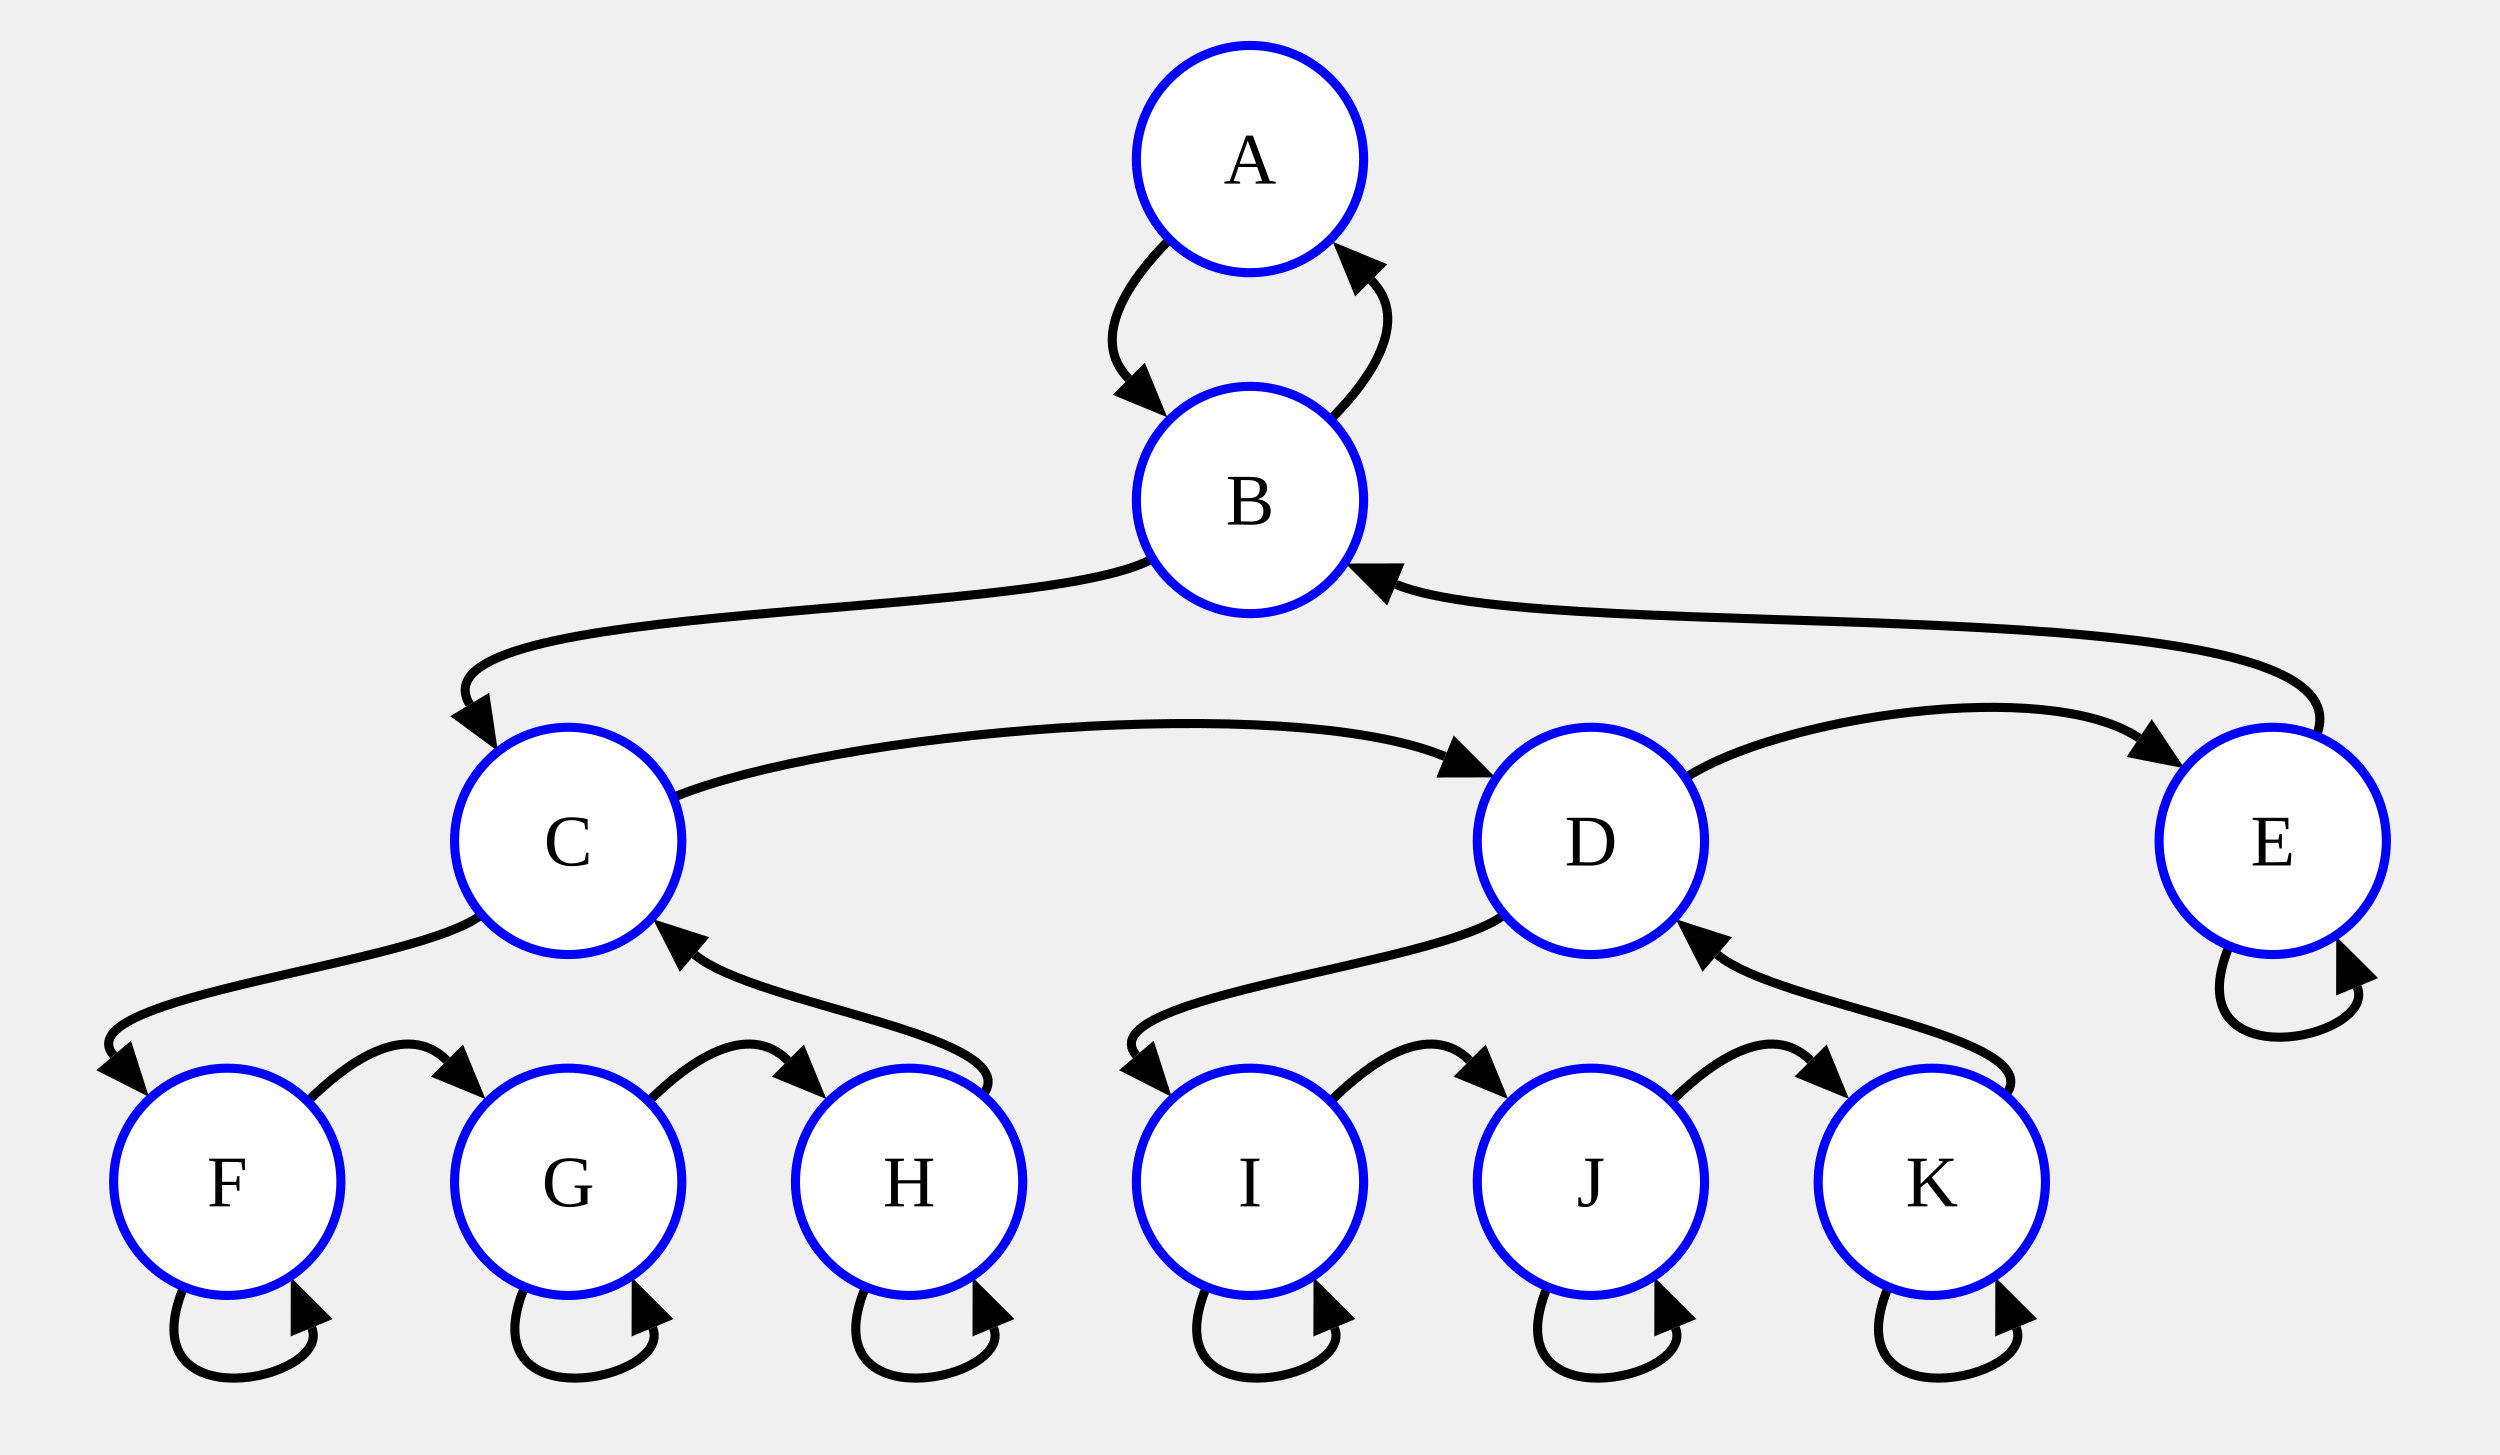
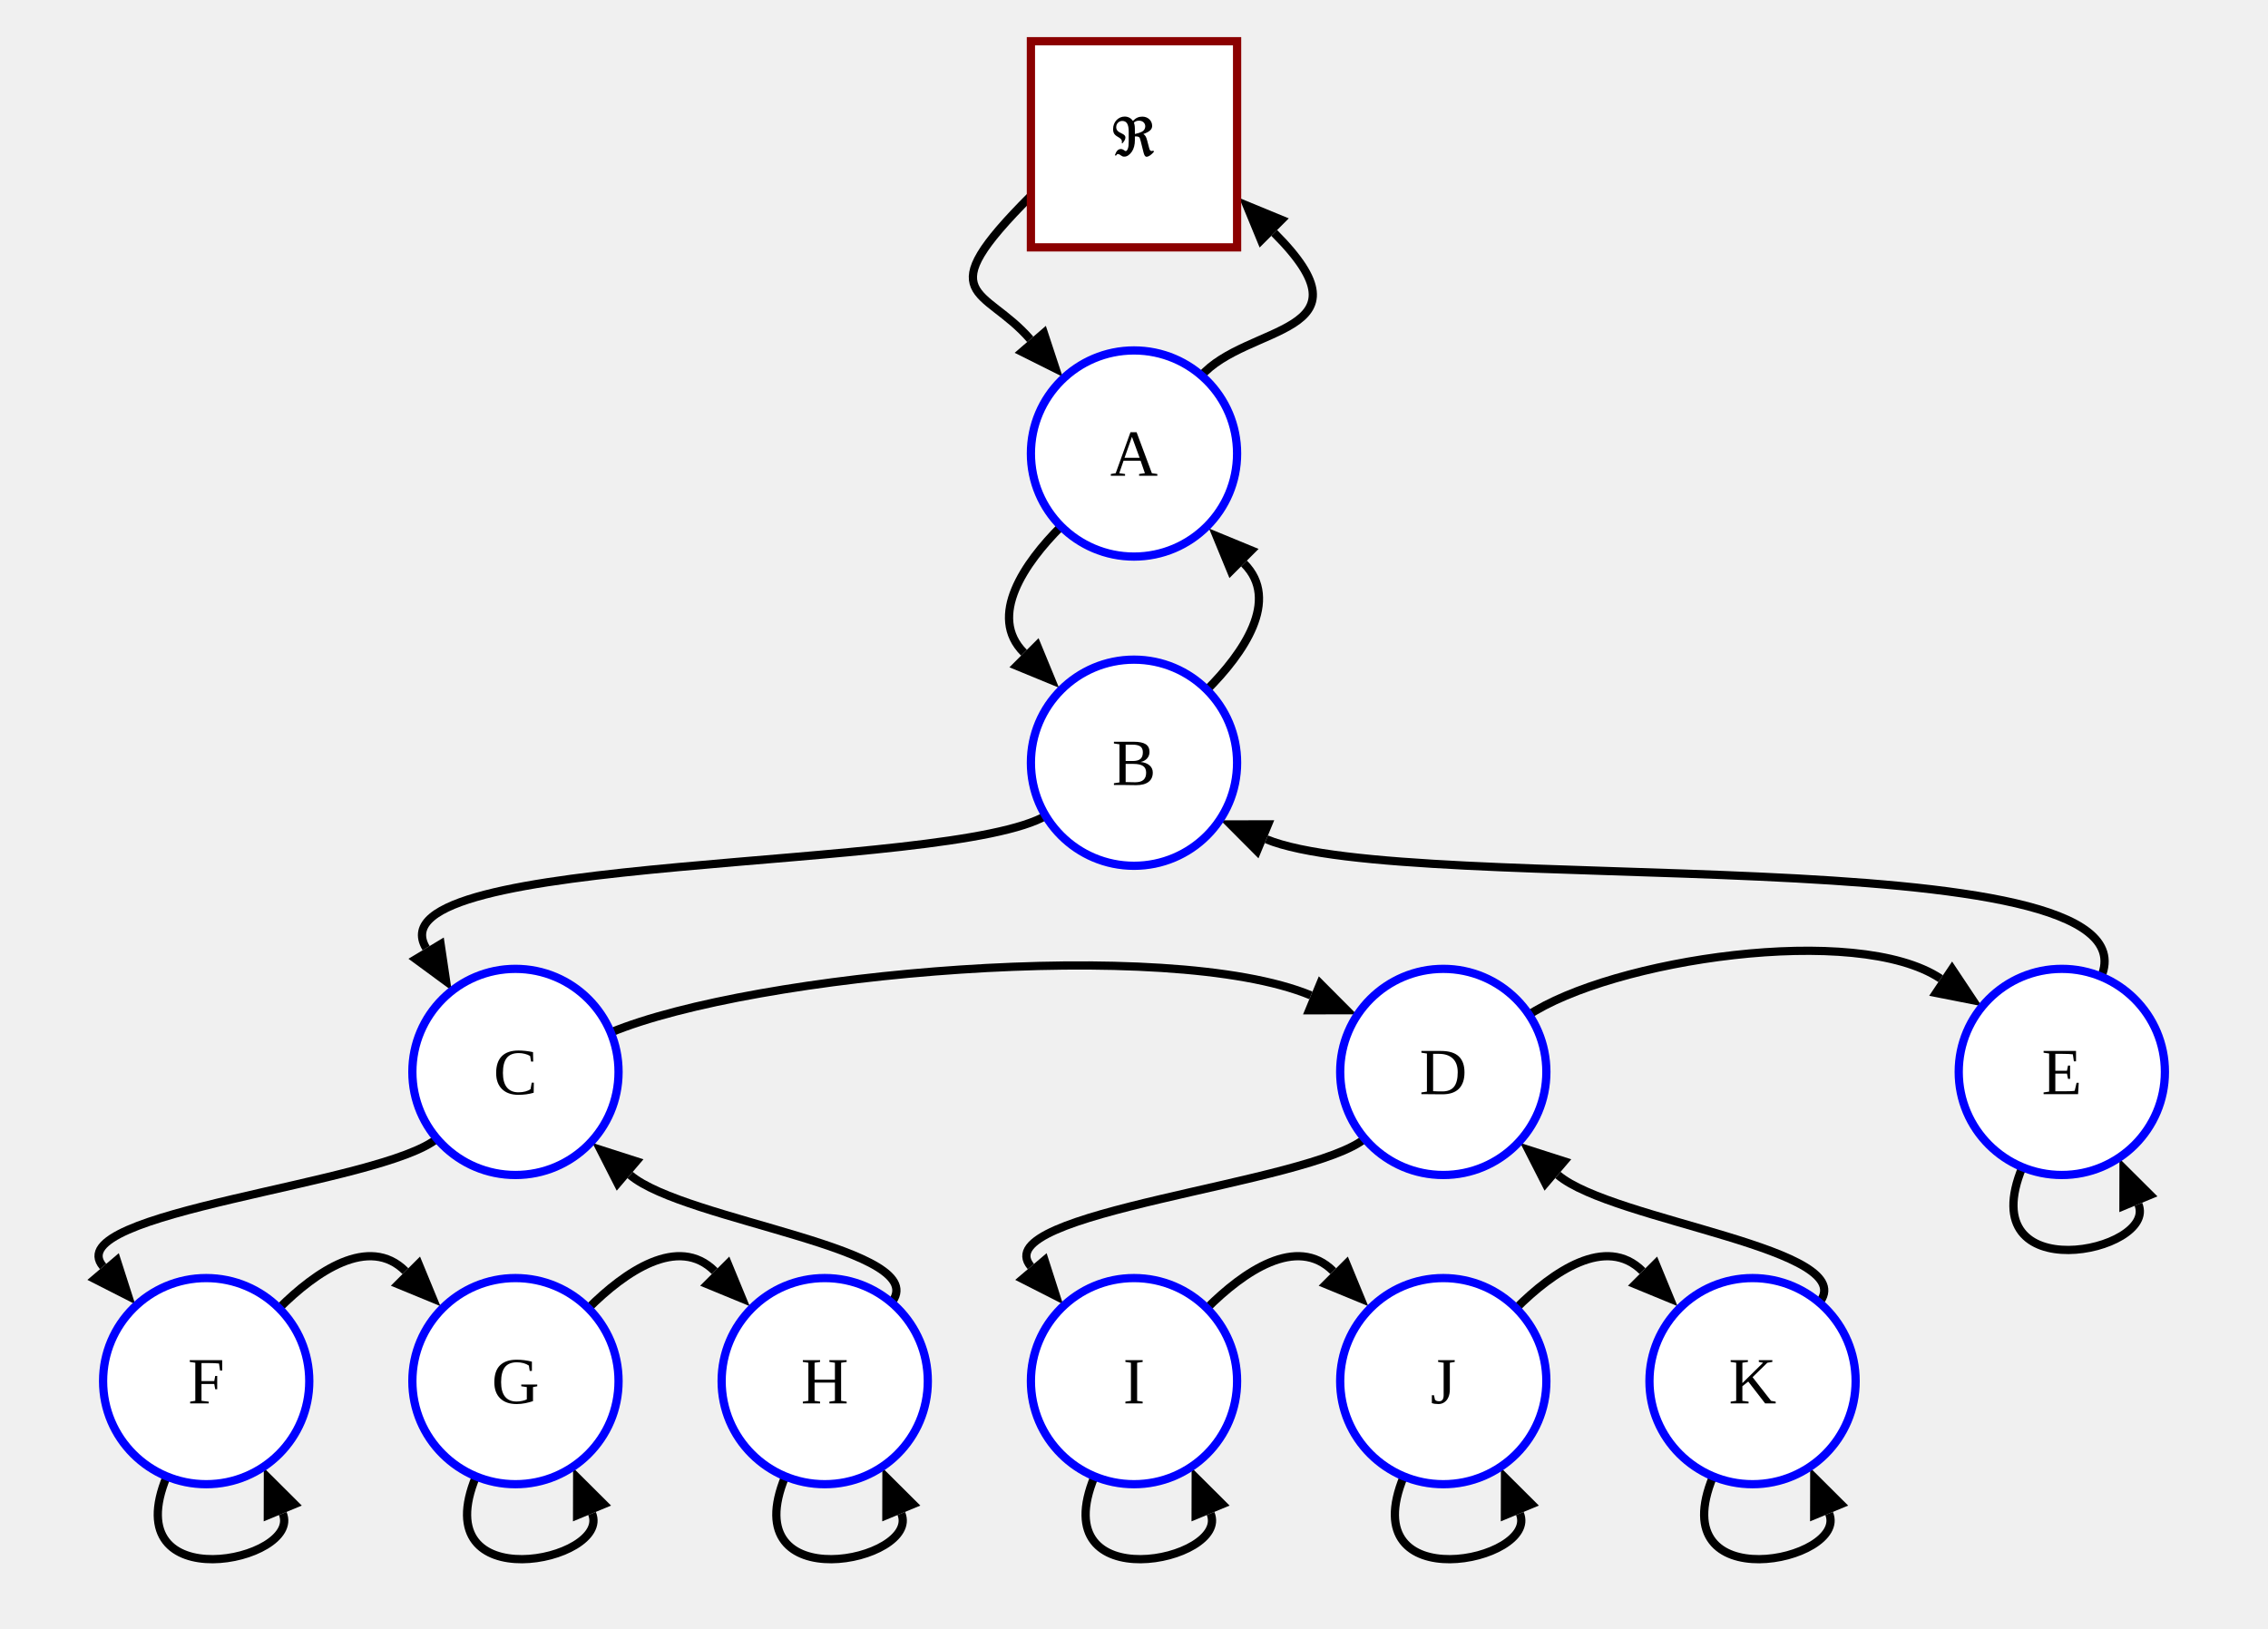
- <svg xmlns="http://www.w3.org/2000/svg" width="550" height="320">
+ <svg xmlns="http://www.w3.org/2000/svg" width="550" height="395">
  <defs>
    <marker id="arrowhead" markerWidth="12" markerHeight="10" orient="auto-start-reverse" refY="5" markerUnits="userSpaceOnUse">
      <polygon points="0 0, 12 5, 0 10" />
    </marker>
  </defs>
-   <path d="M 257.322 52.678 C248.483 61.517 239.483 74.483 248.322 83.322" fill="none" stroke="black" stroke-width="2" marker-end="url(#arrowhead)" />
-   <path d="M 253.973 122.665 C230.464 136.825 89.175 131.464 103.335 154.973" fill="none" stroke="black" stroke-width="2" marker-end="url(#arrowhead)" />
-   <path d="M 106.2 200.998 C92.906 212.31 13.69 218.906 25.002 232.2" fill="none" stroke="black" stroke-width="2" marker-end="url(#arrowhead)" />
-   <path d="M 40.433 283.097 C27.996 313.123 73.351 303.645 68.567 292.097" fill="none" stroke="black" stroke-width="2" marker-end="url(#arrowhead)" />
-   <path d="M 67.678 242.322 C76.517 233.483 89.483 224.483 98.322 233.322" fill="none" stroke="black" stroke-width="2" marker-end="url(#arrowhead)" />
-   <path d="M 115.433 283.097 C102.996 313.123 148.351 303.645 143.567 292.097" fill="none" stroke="black" stroke-width="2" marker-end="url(#arrowhead)" />
-   <path d="M 142.678 242.322 C151.517 233.483 164.483 224.483 173.322 233.322" fill="none" stroke="black" stroke-width="2" marker-end="url(#arrowhead)" />
-   <path d="M 190.433 283.097 C177.996 313.123 223.351 303.645 218.567 292.097" fill="none" stroke="black" stroke-width="2" marker-end="url(#arrowhead)" />
-   <path d="M 215.998 241.2 C227.31 227.906 166.094 221.31 152.8 209.998" fill="none" stroke="black" stroke-width="2" marker-end="url(#arrowhead)" />
-   <path d="M 148.097 175.433 C182.742 161.082 283.258 152.082 317.903 166.433" fill="none" stroke="black" stroke-width="2" marker-end="url(#arrowhead)" />
-   <path d="M 331.2 200.998 C317.906 212.31 238.69 218.906 250.002 232.2" fill="none" stroke="black" stroke-width="2" marker-end="url(#arrowhead)" />
-   <path d="M 265.433 283.097 C252.996 313.123 298.351 303.645 293.567 292.097" fill="none" stroke="black" stroke-width="2" marker-end="url(#arrowhead)" />
-   <path d="M 292.678 242.322 C301.517 233.483 314.483 224.483 323.322 233.322" fill="none" stroke="black" stroke-width="2" marker-end="url(#arrowhead)" />
-   <path d="M 340.433 283.097 C327.996 313.123 373.351 303.645 368.567 292.097" fill="none" stroke="black" stroke-width="2" marker-end="url(#arrowhead)" />
-   <path d="M 367.678 242.322 C376.517 233.483 389.483 224.483 398.322 233.322" fill="none" stroke="black" stroke-width="2" marker-end="url(#arrowhead)" />
-   <path d="M 415.433 283.097 C402.996 313.123 448.351 303.645 443.567 292.097" fill="none" stroke="black" stroke-width="2" marker-end="url(#arrowhead)" />
-   <path d="M 440.998 241.2 C452.31 227.906 391.094 221.31 377.8 209.998" fill="none" stroke="black" stroke-width="2" marker-end="url(#arrowhead)" />
-   <path d="M 370.387 171.378 C390.775 157.755 450.225 148.755 470.613 162.378" fill="none" stroke="black" stroke-width="2" marker-end="url(#arrowhead)" />
-   <path d="M 490.433 208.097 C477.996 238.123 523.351 228.645 518.567 217.097" fill="none" stroke="black" stroke-width="2" marker-end="url(#arrowhead)" />
-   <path d="M 509.567 161.903 C523.918 127.258 341.742 142.918 307.097 128.567" fill="none" stroke="black" stroke-width="2" marker-end="url(#arrowhead)" />
-   <path d="M 292.678 92.322 C301.517 83.483 310.517 70.517 301.678 61.678" fill="none" stroke="black" stroke-width="2" marker-end="url(#arrowhead)" />
-   <circle cx="275" r="25" stroke="blue" stroke-width="2" cy="35" fill="white" />
+   <path d="M 250 47.5 C225 72.5 238.736 69.463 249.841 82.308" fill="none" stroke="black" stroke-width="2" marker-end="url(#arrowhead)" />
+   <path d="M 257.322 127.678 C248.483 136.517 239.483 149.483 248.322 158.322" fill="none" stroke="black" stroke-width="2" marker-end="url(#arrowhead)" />
+   <path d="M 253.973 197.665 C230.464 211.825 89.175 206.464 103.335 229.973" fill="none" stroke="black" stroke-width="2" marker-end="url(#arrowhead)" />
+   <path d="M 106.2 275.998 C92.906 287.31 13.69 293.906 25.002 307.2" fill="none" stroke="black" stroke-width="2" marker-end="url(#arrowhead)" />
+   <path d="M 40.433 358.097 C27.996 388.123 73.351 378.645 68.567 367.097" fill="none" stroke="black" stroke-width="2" marker-end="url(#arrowhead)" />
+   <path d="M 67.678 317.322 C76.517 308.483 89.483 299.483 98.322 308.322" fill="none" stroke="black" stroke-width="2" marker-end="url(#arrowhead)" />
+   <path d="M 115.433 358.097 C102.996 388.123 148.351 378.645 143.567 367.097" fill="none" stroke="black" stroke-width="2" marker-end="url(#arrowhead)" />
+   <path d="M 142.678 317.322 C151.517 308.483 164.483 299.483 173.322 308.322" fill="none" stroke="black" stroke-width="2" marker-end="url(#arrowhead)" />
+   <path d="M 190.433 358.097 C177.996 388.123 223.351 378.645 218.567 367.097" fill="none" stroke="black" stroke-width="2" marker-end="url(#arrowhead)" />
+   <path d="M 215.998 316.2 C227.31 302.906 166.094 296.31 152.8 284.998" fill="none" stroke="black" stroke-width="2" marker-end="url(#arrowhead)" />
+   <path d="M 148.097 250.433 C182.742 236.082 283.258 227.082 317.903 241.433" fill="none" stroke="black" stroke-width="2" marker-end="url(#arrowhead)" />
+   <path d="M 331.2 275.998 C317.906 287.31 238.69 293.906 250.002 307.2" fill="none" stroke="black" stroke-width="2" marker-end="url(#arrowhead)" />
+   <path d="M 265.433 358.097 C252.996 388.123 298.351 378.645 293.567 367.097" fill="none" stroke="black" stroke-width="2" marker-end="url(#arrowhead)" />
+   <path d="M 292.678 317.322 C301.517 308.483 314.483 299.483 323.322 308.322" fill="none" stroke="black" stroke-width="2" marker-end="url(#arrowhead)" />
+   <path d="M 340.433 358.097 C327.996 388.123 373.351 378.645 368.567 367.097" fill="none" stroke="black" stroke-width="2" marker-end="url(#arrowhead)" />
+   <path d="M 367.678 317.322 C376.517 308.483 389.483 299.483 398.322 308.322" fill="none" stroke="black" stroke-width="2" marker-end="url(#arrowhead)" />
+   <path d="M 415.433 358.097 C402.996 388.123 448.351 378.645 443.567 367.097" fill="none" stroke="black" stroke-width="2" marker-end="url(#arrowhead)" />
+   <path d="M 440.998 316.2 C452.31 302.906 391.094 296.31 377.8 284.998" fill="none" stroke="black" stroke-width="2" marker-end="url(#arrowhead)" />
+   <path d="M 370.387 246.378 C390.775 232.755 450.225 223.755 470.613 237.378" fill="none" stroke="black" stroke-width="2" marker-end="url(#arrowhead)" />
+   <path d="M 490.433 283.097 C477.996 313.123 523.351 303.645 518.567 292.097" fill="none" stroke="black" stroke-width="2" marker-end="url(#arrowhead)" />
+   <path d="M 509.567 236.903 C523.918 202.258 341.742 217.918 307.097 203.567" fill="none" stroke="black" stroke-width="2" marker-end="url(#arrowhead)" />
+   <path d="M 292.678 167.322 C301.517 158.483 310.517 145.517 301.678 136.678" fill="none" stroke="black" stroke-width="2" marker-end="url(#arrowhead)" />
+   <path d="M 291.159 91.308 C302.264 78.463 334 81.5 309 56.5" fill="none" stroke="black" stroke-width="2" marker-end="url(#arrowhead)" />
+   <rect x="250" y="10" fill="white" width="50" height="50" stroke="darkred" stroke-width="2" />
  <circle cx="275" r="25" stroke="blue" stroke-width="2" cy="110" fill="white" />
-   <circle cx="125" r="25" stroke="blue" stroke-width="2" cy="185" fill="white" />
-   <circle cx="50" r="25" stroke="blue" stroke-width="2" cy="260" fill="white" />
+   <circle cx="275" r="25" stroke="blue" stroke-width="2" cy="185" fill="white" />
  <circle cx="125" r="25" stroke="blue" stroke-width="2" cy="260" fill="white" />
-   <circle cx="200" r="25" stroke="blue" stroke-width="2" cy="260" fill="white" />
-   <circle cx="350" r="25" stroke="blue" stroke-width="2" cy="185" fill="white" />
-   <circle cx="275" r="25" stroke="blue" stroke-width="2" cy="260" fill="white" />
+   <circle cx="50" r="25" stroke="blue" stroke-width="2" cy="335" fill="white" />
+   <circle cx="125" r="25" stroke="blue" stroke-width="2" cy="335" fill="white" />
+   <circle cx="200" r="25" stroke="blue" stroke-width="2" cy="335" fill="white" />
  <circle cx="350" r="25" stroke="blue" stroke-width="2" cy="260" fill="white" />
-   <circle cx="425" r="25" stroke="blue" stroke-width="2" cy="260" fill="white" />
-   <circle cx="500" r="25" stroke="blue" stroke-width="2" cy="185" fill="white" />
+   <circle cx="275" r="25" stroke="blue" stroke-width="2" cy="335" fill="white" />
+   <circle cx="350" r="25" stroke="blue" stroke-width="2" cy="335" fill="white" />
+   <circle cx="425" r="25" stroke="blue" stroke-width="2" cy="335" fill="white" />
+   <circle cx="500" r="25" stroke="blue" stroke-width="2" cy="260" fill="white" />
  <text font-size="16" text-anchor="middle" x="275" y="35" dominant-baseline="central" fill="">
+ ℜ<tspan dy="8" font-size=".7em" />
+   </text>
+   <text font-size="16" text-anchor="middle" x="275" y="110" dominant-baseline="central" fill="">
A<tspan dy="8" font-size=".7em" />
  </text>
-   <text font-size="16" text-anchor="middle" x="275" y="110" dominant-baseline="central" fill="">
+   <text font-size="16" text-anchor="middle" x="275" y="185" dominant-baseline="central" fill="">
B<tspan dy="8" font-size=".7em" />
  </text>
-   <text font-size="16" text-anchor="middle" x="125" y="185" dominant-baseline="central" fill="">
+   <text font-size="16" text-anchor="middle" x="125" y="260" dominant-baseline="central" fill="">
C<tspan dy="8" font-size=".7em" />
  </text>
-   <text font-size="16" text-anchor="middle" x="50" y="260" dominant-baseline="central" fill="">
+   <text font-size="16" text-anchor="middle" x="50" y="335" dominant-baseline="central" fill="">
F<tspan dy="8" font-size=".7em" />
  </text>
-   <text font-size="16" text-anchor="middle" x="125" y="260" dominant-baseline="central" fill="">
+   <text font-size="16" text-anchor="middle" x="125" y="335" dominant-baseline="central" fill="">
G<tspan dy="8" font-size=".7em" />
  </text>
-   <text font-size="16" text-anchor="middle" x="200" y="260" dominant-baseline="central" fill="">
+   <text font-size="16" text-anchor="middle" x="200" y="335" dominant-baseline="central" fill="">
H<tspan dy="8" font-size=".7em" />
  </text>
-   <text font-size="16" text-anchor="middle" x="350" y="185" dominant-baseline="central" fill="">
+   <text font-size="16" text-anchor="middle" x="350" y="260" dominant-baseline="central" fill="">
D<tspan dy="8" font-size=".7em" />
  </text>
-   <text font-size="16" text-anchor="middle" x="275" y="260" dominant-baseline="central" fill="">
+   <text font-size="16" text-anchor="middle" x="275" y="335" dominant-baseline="central" fill="">
I<tspan dy="8" font-size=".7em" />
  </text>
-   <text font-size="16" text-anchor="middle" x="350" y="260" dominant-baseline="central" fill="">
+   <text font-size="16" text-anchor="middle" x="350" y="335" dominant-baseline="central" fill="">
J<tspan dy="8" font-size=".7em" />
  </text>
-   <text font-size="16" text-anchor="middle" x="425" y="260" dominant-baseline="central" fill="">
+   <text font-size="16" text-anchor="middle" x="425" y="335" dominant-baseline="central" fill="">
K<tspan dy="8" font-size=".7em" />
  </text>
-   <text font-size="16" text-anchor="middle" x="500" y="185" dominant-baseline="central" fill="">
+   <text font-size="16" text-anchor="middle" x="500" y="260" dominant-baseline="central" fill="">
E<tspan dy="8" font-size=".7em" />
  </text>
</svg>
